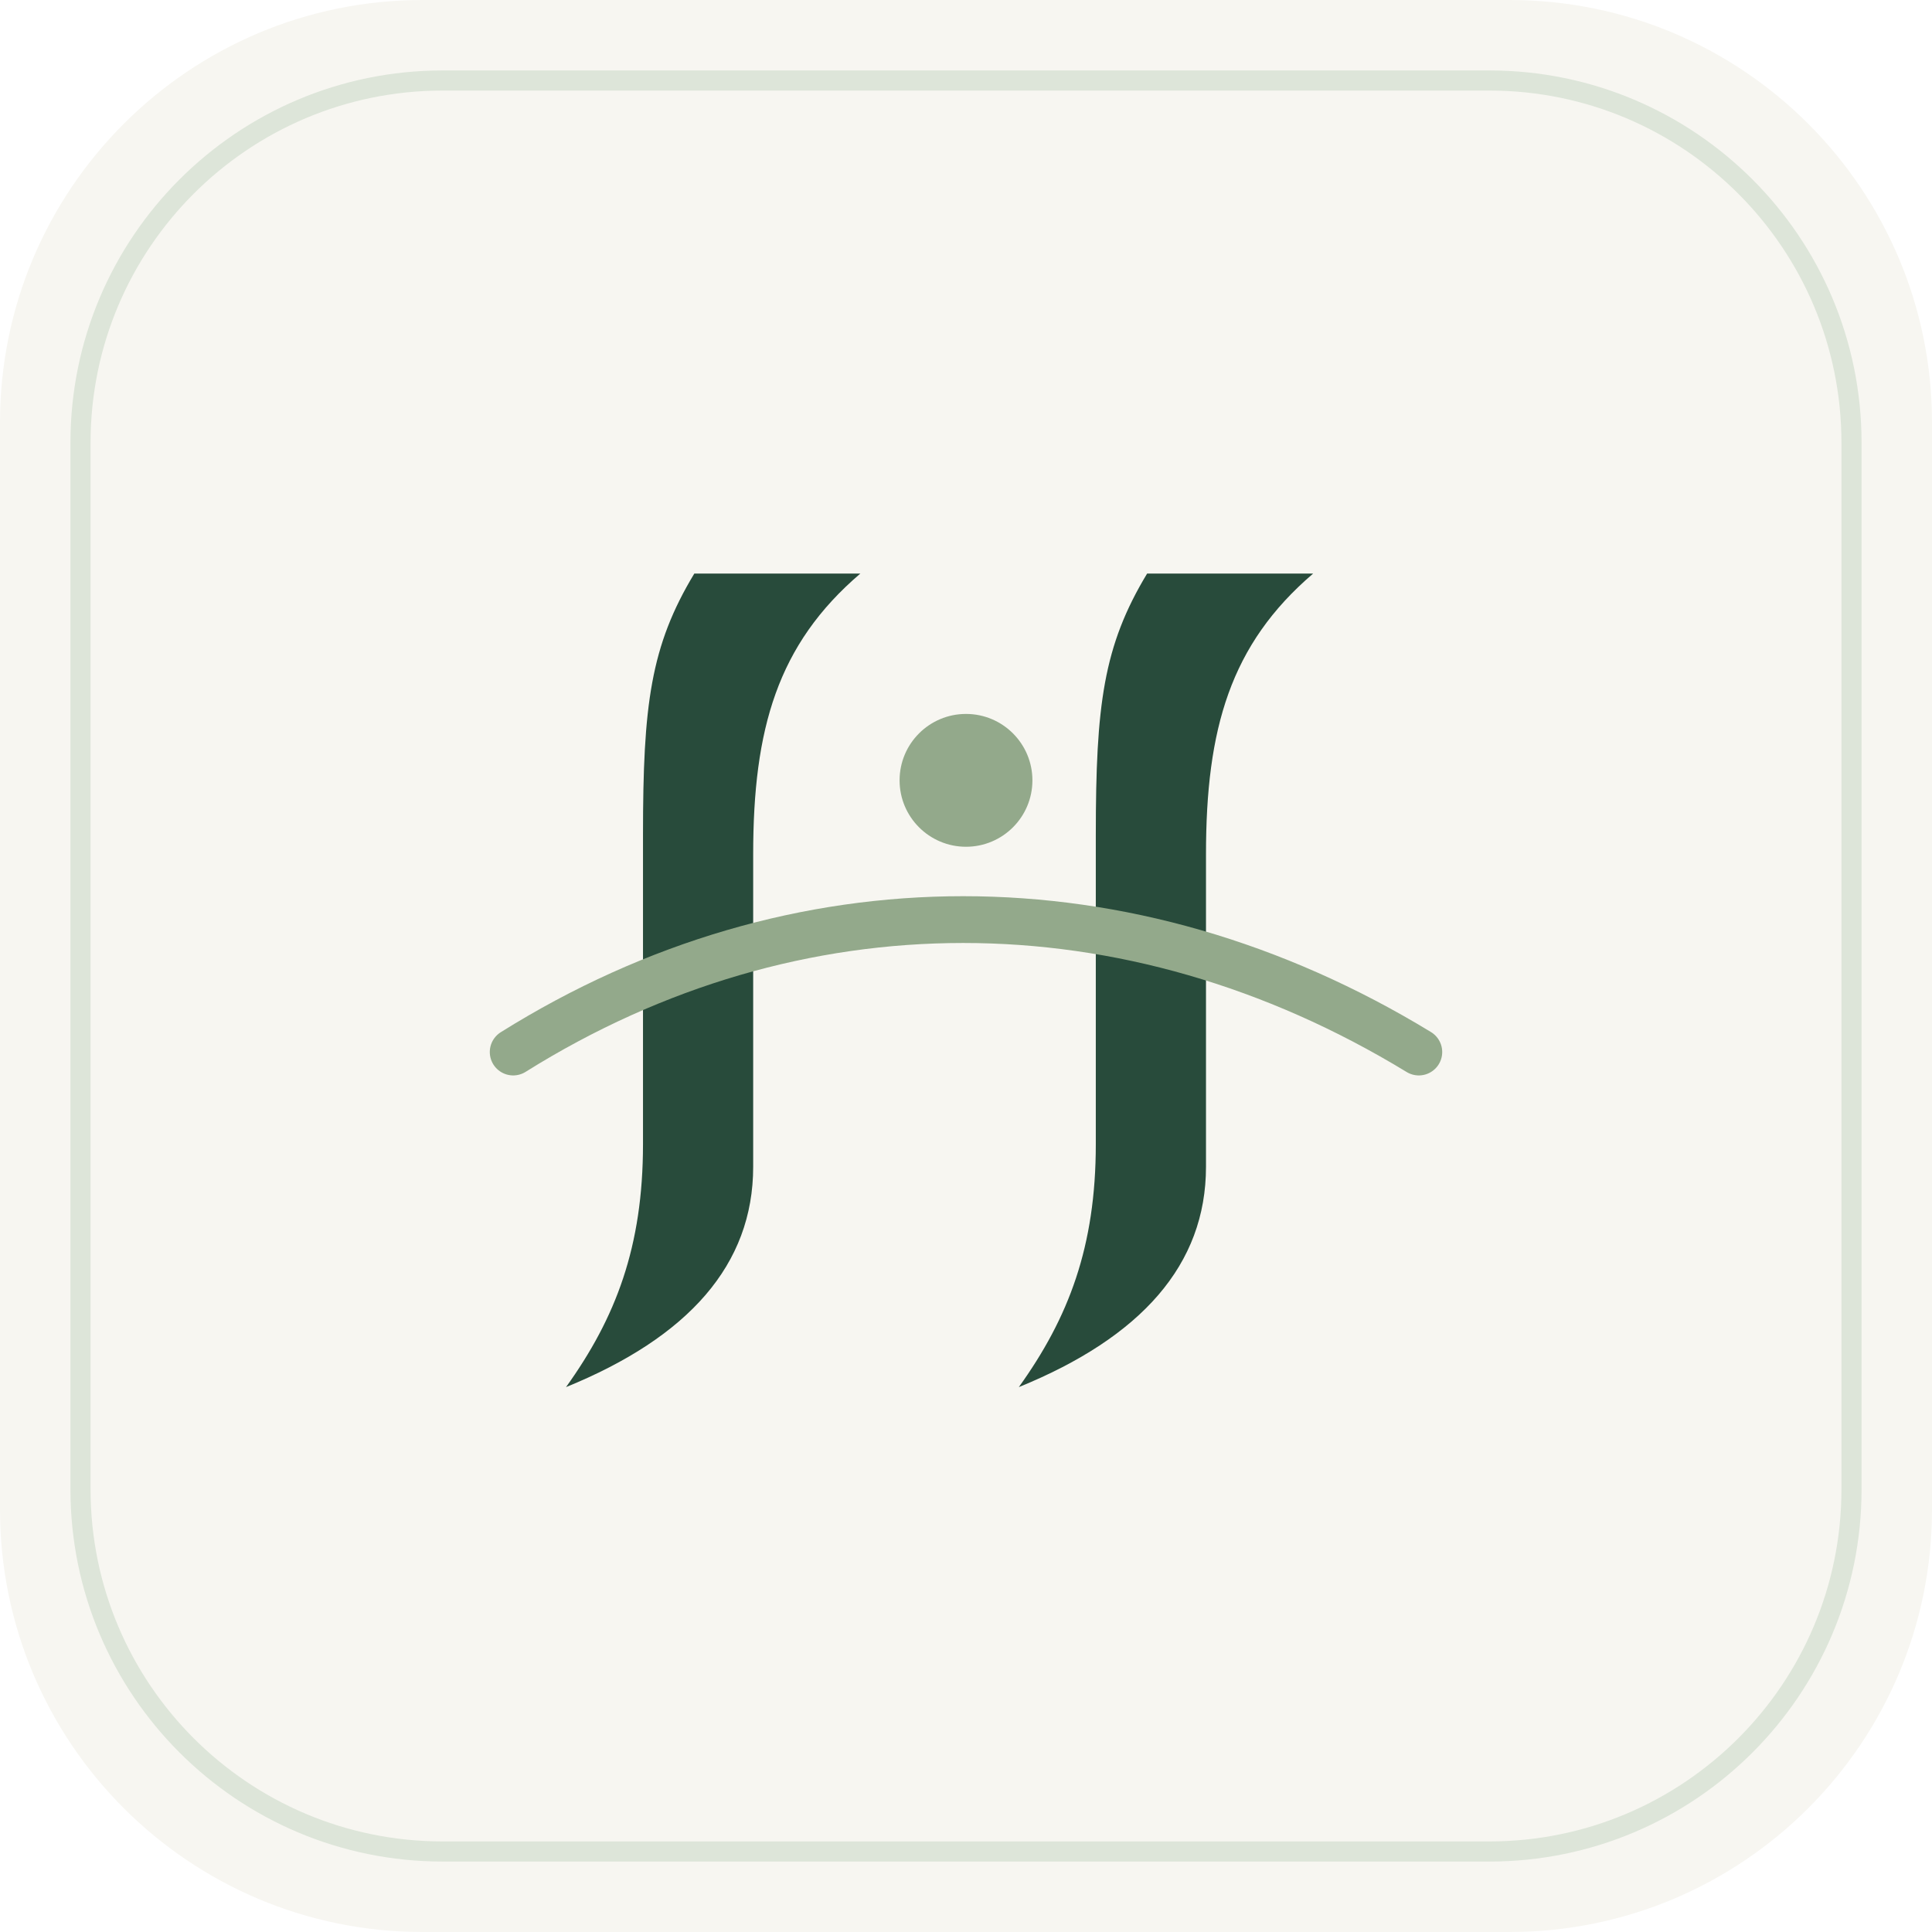
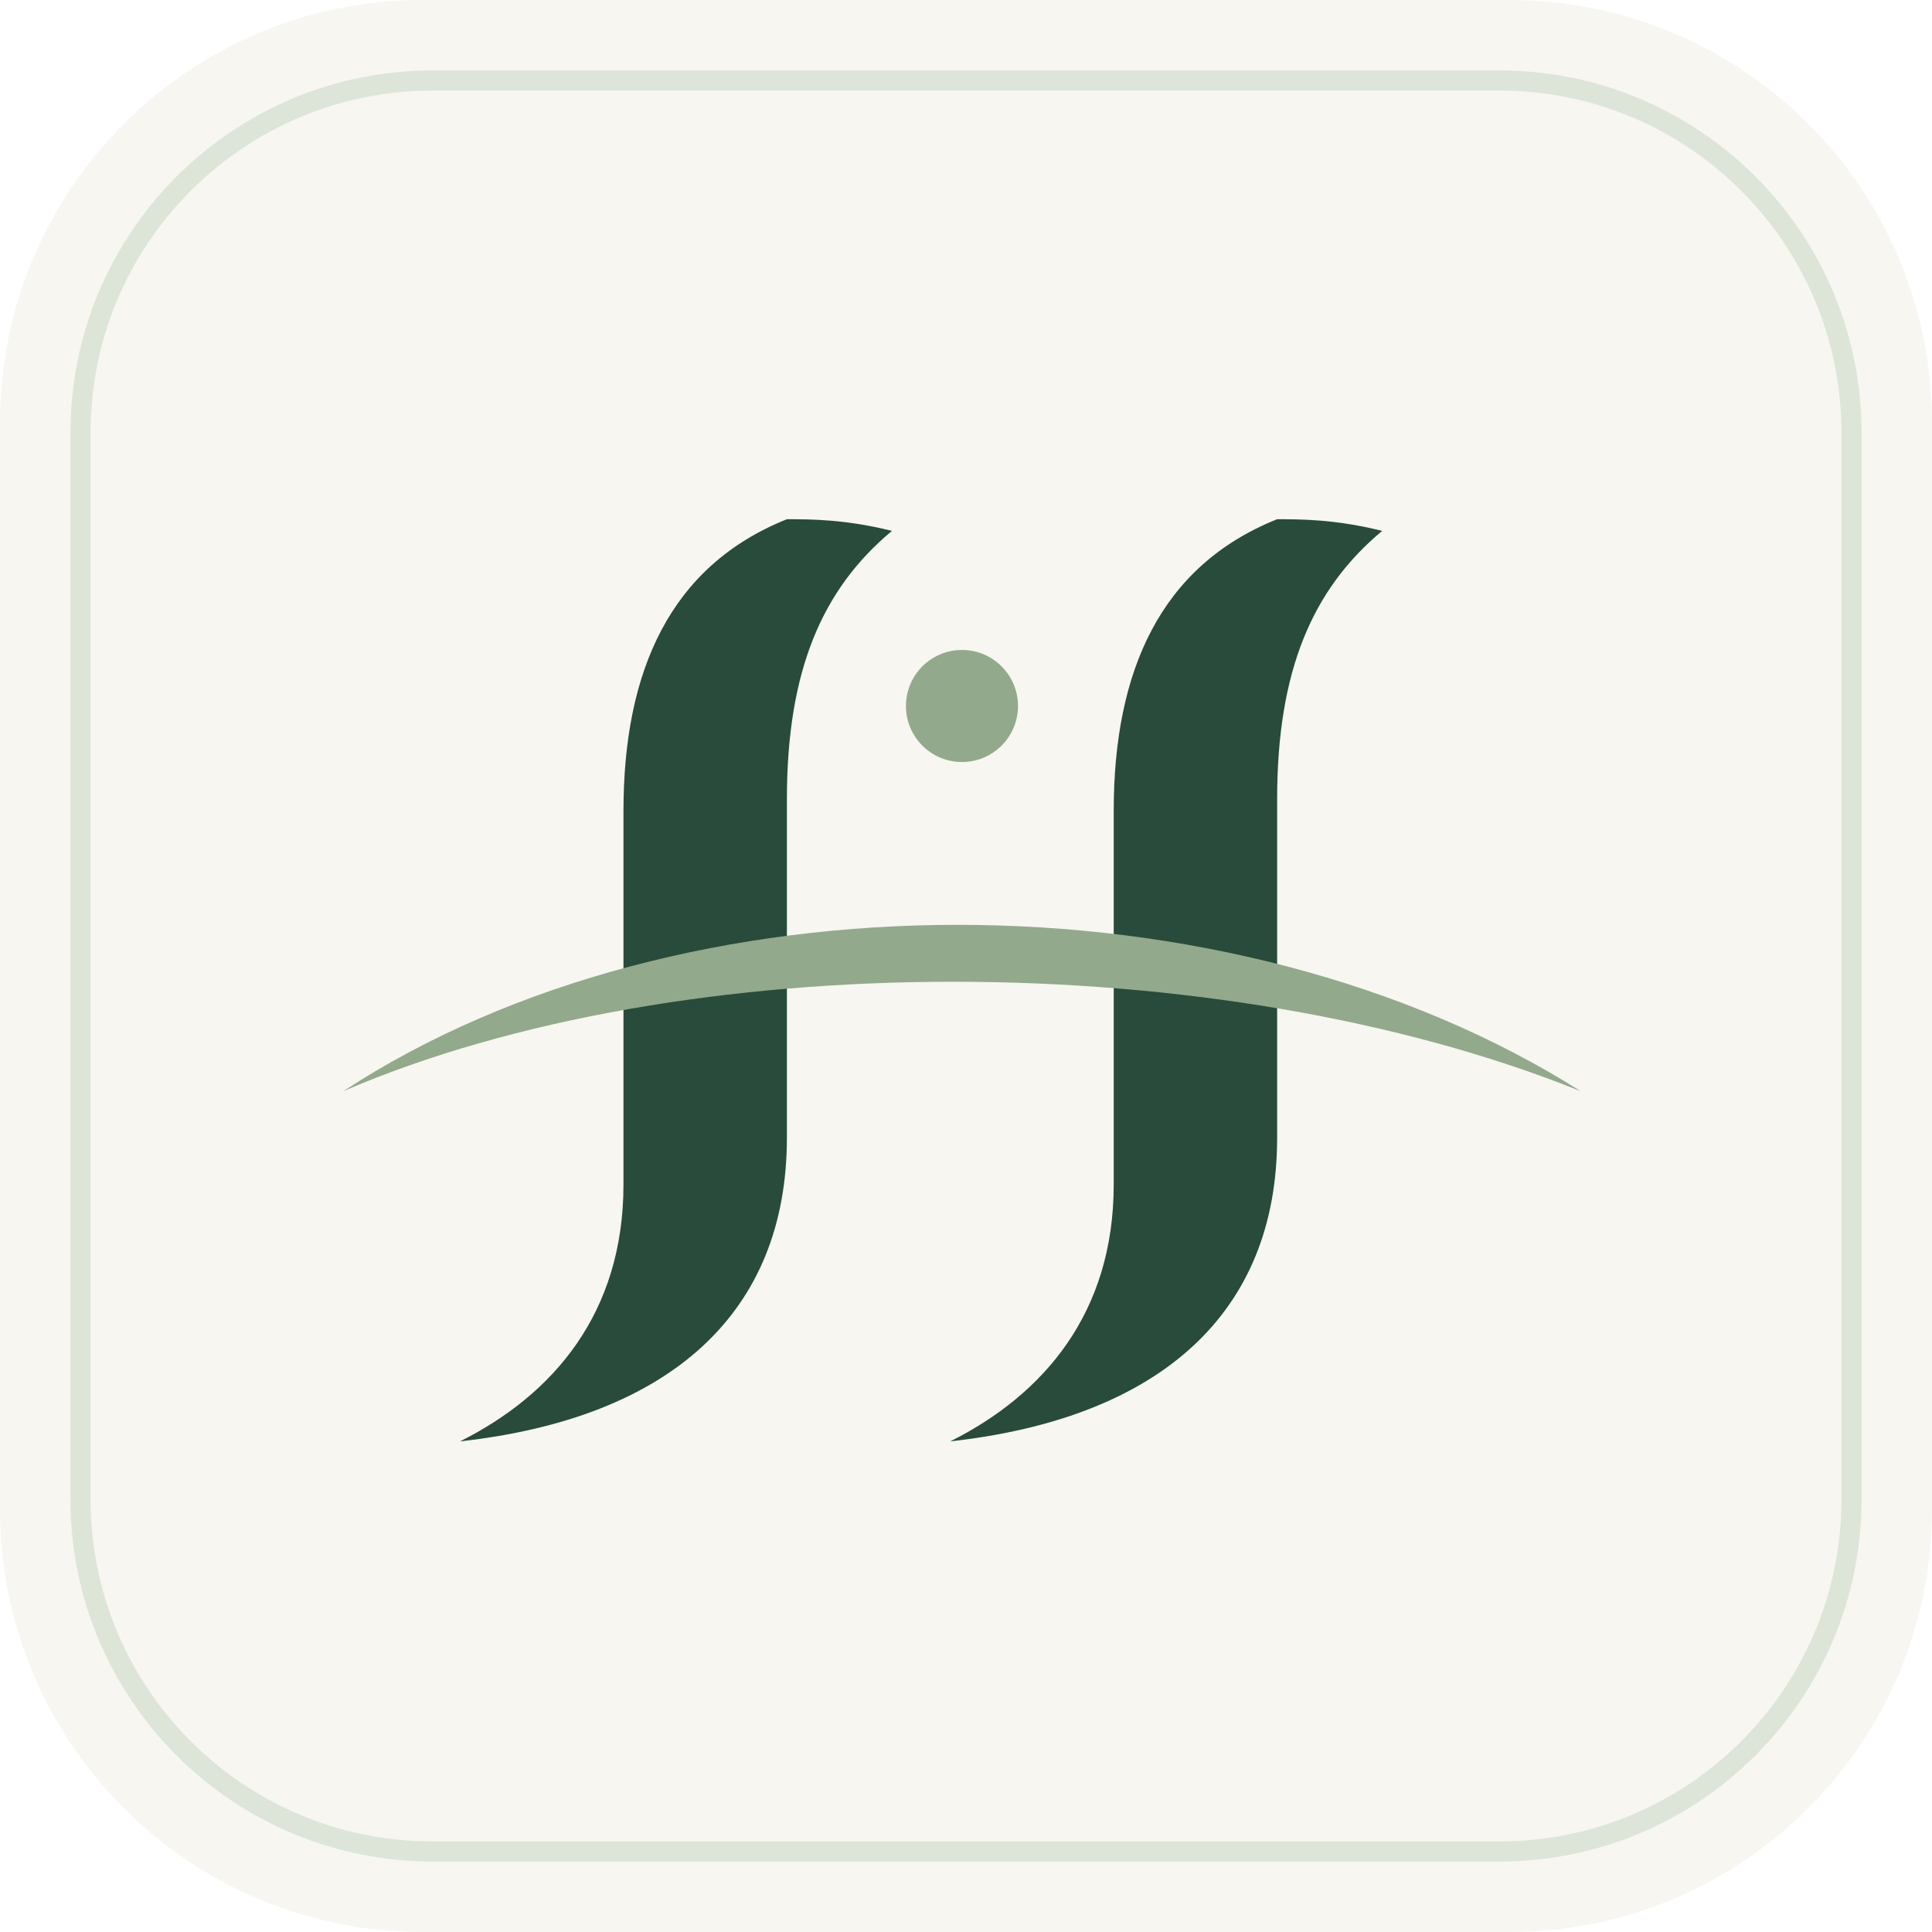
- <svg xmlns="http://www.w3.org/2000/svg" viewBox="0 0 192 192" role="img" aria-labelledby="horizon-icon-title">
+ <svg xmlns="http://www.w3.org/2000/svg" viewBox="0 0 192 192" fill="none" aria-hidden="true">
  <rect width="192" height="192" rx="42" fill="#F7F6F1" />
-   <rect x="8" y="8" width="176" height="176" rx="36" fill="none" stroke="#DDE5D9" stroke-width="2" />
-   <g transform="translate(36 36) scale(1.5)">
-     <path fill="#284B3B" d="M22 14h11c-5.5 4.7-7.1 10.3-7.1 18.6v20.7c0 6.5-4.3 11.3-12.4 14.6 3.3-4.6 5.1-9.3 5.1-16.1V31.3c0-8.6.5-12.5 3.4-17.3Z M52 14h11c-5.5 4.7-7.1 10.3-7.1 18.6v20.7c0 6.5-4.3 11.3-12.4 14.6 3.3-4.6 5.1-9.3 5.1-16.1V31.3c0-8.6.5-12.5 3.4-17.3Z" />
-     <path d="M10 45.7c18.7-11.7 40.8-11.7 60 0" fill="none" stroke="#93A98B" stroke-width="3.1" stroke-linecap="round" />
-     <circle cx="40" cy="27.7" r="4.4" fill="#93A98B" />
+   <rect x="8" y="8" width="176" height="176" rx="35" stroke="#DDE5D9" stroke-width="2" />
+   <g transform="translate(26 40) scale(1.16)">
+     <path d="M45 10 C35 14 31 23 31 35 L31 67 C31 78 25 85 17 89 C35 87 45 78 45 63 L45 34 C45 23 48 16 54 11 C50 10 47 10 45 10Z" fill="#284B3B" />
+     <path d="M45 10 C35 14 31 23 31 35 L31 67 C31 78 25 85 17 89 C35 87 45 78 45 63 L45 34 C45 23 48 16 54 11 C50 10 47 10 45 10Z" transform="translate(42 0)" fill="#284B3B" />
+     <path d="M7 59 C36 40 83 40 113 59 C82 46.5 36 46.5 7 59Z" fill="#93A98B" />
+     <circle cx="60" cy="26" r="4.8" fill="#93A98B" />
  </g>
</svg>
